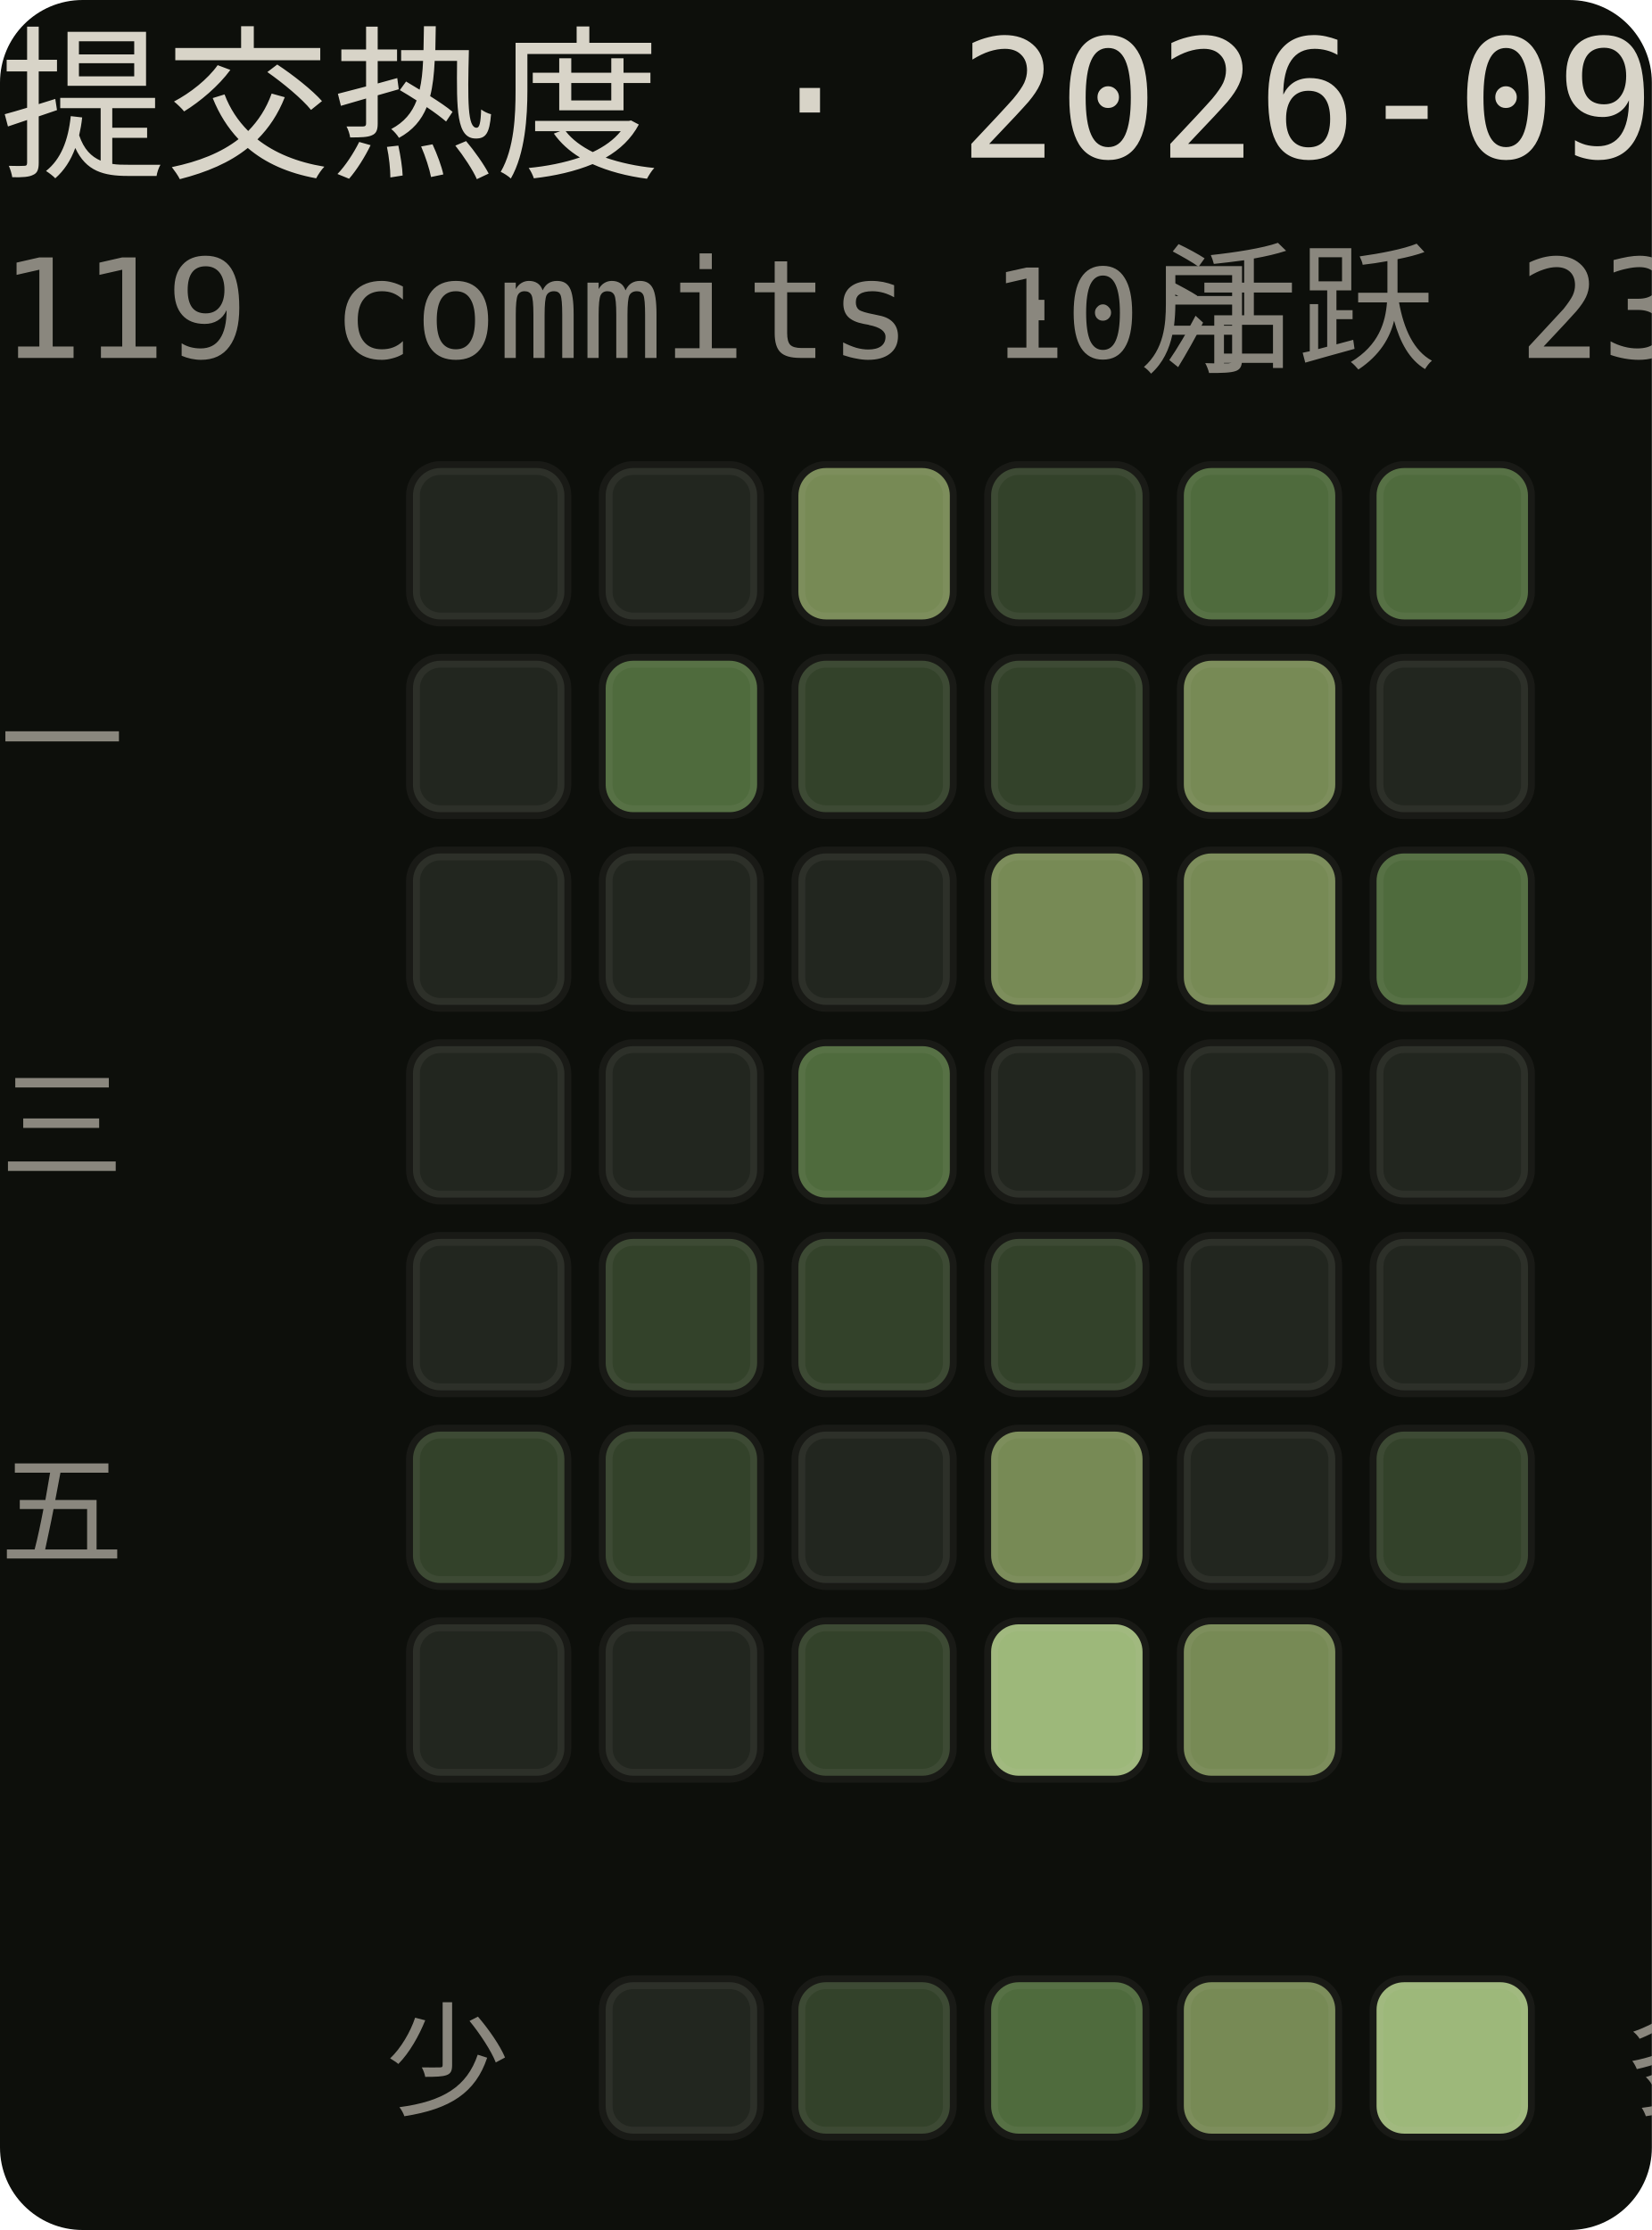
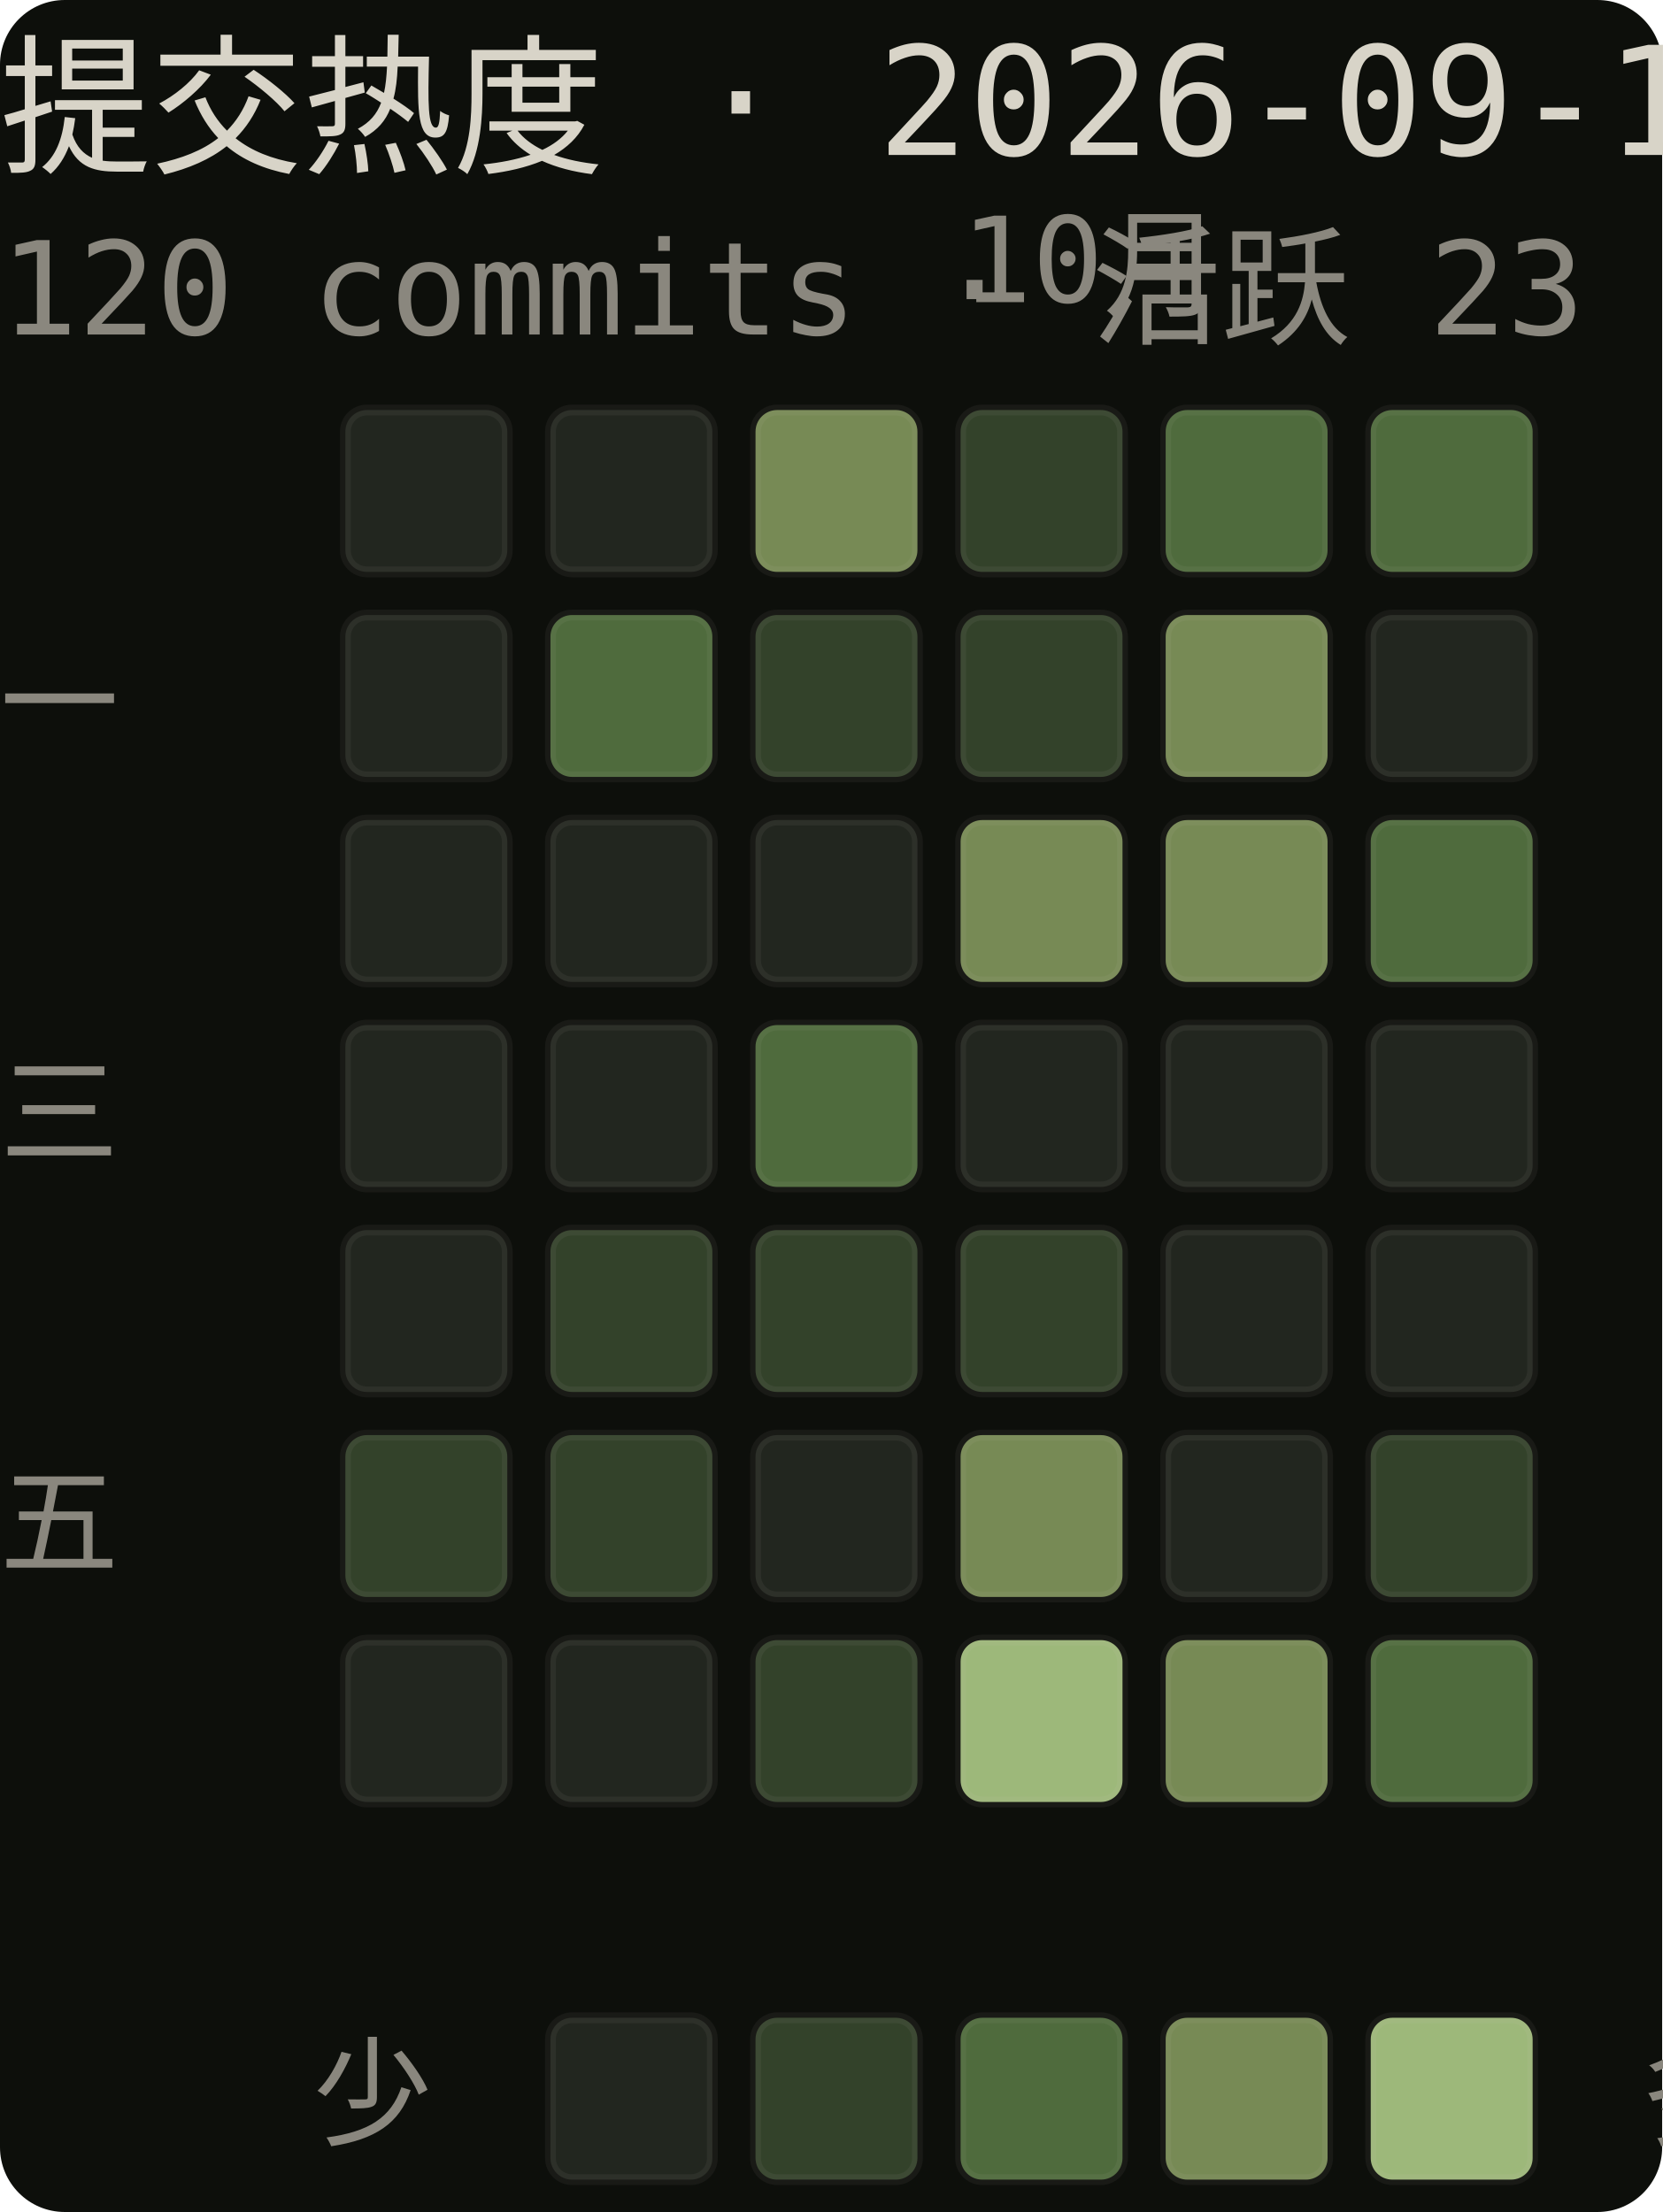
- <svg xmlns="http://www.w3.org/2000/svg" width="120" height="162" viewBox="0 0 120 162" font-family="ui-monospace,Consolas,monospace">
-   <rect width="120" height="162" rx="6" fill="#0d0f0b" />
-   <text x="0" y="12" font-size="12" fill="#d8d4c8" font-family="ui-monospace,Consolas,monospace">提交热度 · 2026-09-11 → 2026-10-16</text>
-   <text x="0" y="26" font-size="10" fill="#8a877e" font-family="ui-monospace,Consolas,monospace">119 commits · 活跃 23 天 · 单日最多 15 次</text>
-   <text x="72" y="26" font-size="9" fill="#8a877e" font-family="ui-monospace,Consolas,monospace">10月</text>
-   <text x="0" y="57" font-size="9" fill="#8a877e" font-family="ui-monospace,Consolas,monospace">一</text>
-   <text x="0" y="85" font-size="9" fill="#8a877e" font-family="ui-monospace,Consolas,monospace">三</text>
-   <text x="0" y="113" font-size="9" fill="#8a877e" font-family="ui-monospace,Consolas,monospace">五</text>
-   <rect x="30" y="34" width="11" height="11" rx="2" fill="#22261f" stroke="rgba(216,212,200,.06)" />
-   <rect x="30" y="48" width="11" height="11" rx="2" fill="#22261f" stroke="rgba(216,212,200,.06)" />
-   <rect x="30" y="62" width="11" height="11" rx="2" fill="#22261f" stroke="rgba(216,212,200,.06)" />
-   <rect x="30" y="76" width="11" height="11" rx="2" fill="#22261f" stroke="rgba(216,212,200,.06)" />
-   <rect x="30" y="90" width="11" height="11" rx="2" fill="#22261f" stroke="rgba(216,212,200,.06)" />
-   <rect x="30" y="104" width="11" height="11" rx="2" fill="#33422a" stroke="rgba(216,212,200,.06)" />
-   <rect x="30" y="118" width="11" height="11" rx="2" fill="#22261f" stroke="rgba(216,212,200,.06)" />
-   <rect x="44" y="34" width="11" height="11" rx="2" fill="#22261f" stroke="rgba(216,212,200,.06)" />
-   <rect x="44" y="48" width="11" height="11" rx="2" fill="#4f6b3d" stroke="rgba(216,212,200,.06)" />
-   <rect x="44" y="62" width="11" height="11" rx="2" fill="#22261f" stroke="rgba(216,212,200,.06)" />
-   <rect x="44" y="76" width="11" height="11" rx="2" fill="#22261f" stroke="rgba(216,212,200,.06)" />
-   <rect x="44" y="90" width="11" height="11" rx="2" fill="#33422a" stroke="rgba(216,212,200,.06)" />
-   <rect x="44" y="104" width="11" height="11" rx="2" fill="#33422a" stroke="rgba(216,212,200,.06)" />
-   <rect x="44" y="118" width="11" height="11" rx="2" fill="#22261f" stroke="rgba(216,212,200,.06)" />
-   <rect x="58" y="34" width="11" height="11" rx="2" fill="#778a55" stroke="rgba(216,212,200,.06)" />
-   <rect x="58" y="48" width="11" height="11" rx="2" fill="#33422a" stroke="rgba(216,212,200,.06)" />
-   <rect x="58" y="62" width="11" height="11" rx="2" fill="#22261f" stroke="rgba(216,212,200,.06)" />
-   <rect x="58" y="76" width="11" height="11" rx="2" fill="#4f6b3d" stroke="rgba(216,212,200,.06)" />
-   <rect x="58" y="90" width="11" height="11" rx="2" fill="#33422a" stroke="rgba(216,212,200,.06)" />
-   <rect x="58" y="104" width="11" height="11" rx="2" fill="#22261f" stroke="rgba(216,212,200,.06)" />
-   <rect x="58" y="118" width="11" height="11" rx="2" fill="#33422a" stroke="rgba(216,212,200,.06)" />
-   <rect x="72" y="34" width="11" height="11" rx="2" fill="#33422a" stroke="rgba(216,212,200,.06)" />
-   <rect x="72" y="48" width="11" height="11" rx="2" fill="#33422a" stroke="rgba(216,212,200,.06)" />
-   <rect x="72" y="62" width="11" height="11" rx="2" fill="#778a55" stroke="rgba(216,212,200,.06)" />
-   <rect x="72" y="76" width="11" height="11" rx="2" fill="#22261f" stroke="rgba(216,212,200,.06)" />
-   <rect x="72" y="90" width="11" height="11" rx="2" fill="#33422a" stroke="rgba(216,212,200,.06)" />
-   <rect x="72" y="104" width="11" height="11" rx="2" fill="#778a55" stroke="rgba(216,212,200,.06)" />
-   <rect x="72" y="118" width="11" height="11" rx="2" fill="#9db87a" stroke="rgba(216,212,200,.06)" />
-   <rect x="86" y="34" width="11" height="11" rx="2" fill="#4f6b3d" stroke="rgba(216,212,200,.06)" />
-   <rect x="86" y="48" width="11" height="11" rx="2" fill="#778a55" stroke="rgba(216,212,200,.06)" />
-   <rect x="86" y="62" width="11" height="11" rx="2" fill="#778a55" stroke="rgba(216,212,200,.06)" />
-   <rect x="86" y="76" width="11" height="11" rx="2" fill="#22261f" stroke="rgba(216,212,200,.06)" />
-   <rect x="86" y="90" width="11" height="11" rx="2" fill="#22261f" stroke="rgba(216,212,200,.06)" />
-   <rect x="86" y="104" width="11" height="11" rx="2" fill="#22261f" stroke="rgba(216,212,200,.06)" />
-   <rect x="86" y="118" width="11" height="11" rx="2" fill="#778a55" stroke="rgba(216,212,200,.06)" />
-   <rect x="100" y="34" width="11" height="11" rx="2" fill="#4f6b3d" stroke="rgba(216,212,200,.06)" />
-   <rect x="100" y="48" width="11" height="11" rx="2" fill="#22261f" stroke="rgba(216,212,200,.06)" />
-   <rect x="100" y="62" width="11" height="11" rx="2" fill="#4f6b3d" stroke="rgba(216,212,200,.06)" />
-   <rect x="100" y="76" width="11" height="11" rx="2" fill="#22261f" stroke="rgba(216,212,200,.06)" />
-   <rect x="100" y="90" width="11" height="11" rx="2" fill="#22261f" stroke="rgba(216,212,200,.06)" />
-   <rect x="100" y="104" width="11" height="11" rx="2" fill="#33422a" stroke="rgba(216,212,200,.06)" />
-   <rect x="100" y="118" width="11" height="11" rx="2" fill="transparent" stroke="none" />
-   <text x="28" y="153" font-size="9" fill="#8a877e" font-family="ui-monospace,Consolas,monospace">少</text>
-   <rect x="44" y="144" width="11" height="11" rx="2" fill="#22261f" stroke="rgba(216,212,200,.06)" />
-   <rect x="58" y="144" width="11" height="11" rx="2" fill="#33422a" stroke="rgba(216,212,200,.06)" />
-   <rect x="72" y="144" width="11" height="11" rx="2" fill="#4f6b3d" stroke="rgba(216,212,200,.06)" />
-   <rect x="86" y="144" width="11" height="11" rx="2" fill="#778a55" stroke="rgba(216,212,200,.06)" />
-   <rect x="100" y="144" width="11" height="11" rx="2" fill="#9db87a" stroke="rgba(216,212,200,.06)" />
-   <text x="118" y="153" font-size="9" fill="#8a877e" font-family="ui-monospace,Consolas,monospace">多</text>
+ <svg xmlns="http://www.w3.org/2000/svg" width="154" height="205" viewBox="0 0 154 205" font-family="ui-monospace,Consolas,monospace">
+   <rect width="154" height="205" rx="6" fill="#0d0f0b" />
+   <text x="0" y="15" font-size="14" fill="#d8d4c8" font-family="ui-monospace,Consolas,monospace">提交热度 · 2026-09-11 → 2026-10-17</text>
+   <text x="0" y="31" font-size="12" fill="#8a877e" font-family="ui-monospace,Consolas,monospace">120 commits · 活跃 23 天 · 单日最多 15 次</text>
+   <text x="89" y="28" font-size="11" fill="#8a877e" font-family="ui-monospace,Consolas,monospace">10月</text>
+   <text x="0" y="69" font-size="11" fill="#8a877e" font-family="ui-monospace,Consolas,monospace">一</text>
+   <text x="0" y="107" font-size="11" fill="#8a877e" font-family="ui-monospace,Consolas,monospace">三</text>
+   <text x="0" y="145" font-size="11" fill="#8a877e" font-family="ui-monospace,Consolas,monospace">五</text>
+   <rect x="32" y="38" width="15" height="15" rx="2" fill="#22261f" stroke="rgba(216,212,200,.06)" />
+   <rect x="32" y="57" width="15" height="15" rx="2" fill="#22261f" stroke="rgba(216,212,200,.06)" />
+   <rect x="32" y="76" width="15" height="15" rx="2" fill="#22261f" stroke="rgba(216,212,200,.06)" />
+   <rect x="32" y="95" width="15" height="15" rx="2" fill="#22261f" stroke="rgba(216,212,200,.06)" />
+   <rect x="32" y="114" width="15" height="15" rx="2" fill="#22261f" stroke="rgba(216,212,200,.06)" />
+   <rect x="32" y="133" width="15" height="15" rx="2" fill="#33422a" stroke="rgba(216,212,200,.06)" />
+   <rect x="32" y="152" width="15" height="15" rx="2" fill="#22261f" stroke="rgba(216,212,200,.06)" />
+   <rect x="51" y="38" width="15" height="15" rx="2" fill="#22261f" stroke="rgba(216,212,200,.06)" />
+   <rect x="51" y="57" width="15" height="15" rx="2" fill="#4f6b3d" stroke="rgba(216,212,200,.06)" />
+   <rect x="51" y="76" width="15" height="15" rx="2" fill="#22261f" stroke="rgba(216,212,200,.06)" />
+   <rect x="51" y="95" width="15" height="15" rx="2" fill="#22261f" stroke="rgba(216,212,200,.06)" />
+   <rect x="51" y="114" width="15" height="15" rx="2" fill="#33422a" stroke="rgba(216,212,200,.06)" />
+   <rect x="51" y="133" width="15" height="15" rx="2" fill="#33422a" stroke="rgba(216,212,200,.06)" />
+   <rect x="51" y="152" width="15" height="15" rx="2" fill="#22261f" stroke="rgba(216,212,200,.06)" />
+   <rect x="70" y="38" width="15" height="15" rx="2" fill="#778a55" stroke="rgba(216,212,200,.06)" />
+   <rect x="70" y="57" width="15" height="15" rx="2" fill="#33422a" stroke="rgba(216,212,200,.06)" />
+   <rect x="70" y="76" width="15" height="15" rx="2" fill="#22261f" stroke="rgba(216,212,200,.06)" />
+   <rect x="70" y="95" width="15" height="15" rx="2" fill="#4f6b3d" stroke="rgba(216,212,200,.06)" />
+   <rect x="70" y="114" width="15" height="15" rx="2" fill="#33422a" stroke="rgba(216,212,200,.06)" />
+   <rect x="70" y="133" width="15" height="15" rx="2" fill="#22261f" stroke="rgba(216,212,200,.06)" />
+   <rect x="70" y="152" width="15" height="15" rx="2" fill="#33422a" stroke="rgba(216,212,200,.06)" />
+   <rect x="89" y="38" width="15" height="15" rx="2" fill="#33422a" stroke="rgba(216,212,200,.06)" />
+   <rect x="89" y="57" width="15" height="15" rx="2" fill="#33422a" stroke="rgba(216,212,200,.06)" />
+   <rect x="89" y="76" width="15" height="15" rx="2" fill="#778a55" stroke="rgba(216,212,200,.06)" />
+   <rect x="89" y="95" width="15" height="15" rx="2" fill="#22261f" stroke="rgba(216,212,200,.06)" />
+   <rect x="89" y="114" width="15" height="15" rx="2" fill="#33422a" stroke="rgba(216,212,200,.06)" />
+   <rect x="89" y="133" width="15" height="15" rx="2" fill="#778a55" stroke="rgba(216,212,200,.06)" />
+   <rect x="89" y="152" width="15" height="15" rx="2" fill="#9db87a" stroke="rgba(216,212,200,.06)" />
+   <rect x="108" y="38" width="15" height="15" rx="2" fill="#4f6b3d" stroke="rgba(216,212,200,.06)" />
+   <rect x="108" y="57" width="15" height="15" rx="2" fill="#778a55" stroke="rgba(216,212,200,.06)" />
+   <rect x="108" y="76" width="15" height="15" rx="2" fill="#778a55" stroke="rgba(216,212,200,.06)" />
+   <rect x="108" y="95" width="15" height="15" rx="2" fill="#22261f" stroke="rgba(216,212,200,.06)" />
+   <rect x="108" y="114" width="15" height="15" rx="2" fill="#22261f" stroke="rgba(216,212,200,.06)" />
+   <rect x="108" y="133" width="15" height="15" rx="2" fill="#22261f" stroke="rgba(216,212,200,.06)" />
+   <rect x="108" y="152" width="15" height="15" rx="2" fill="#778a55" stroke="rgba(216,212,200,.06)" />
+   <rect x="127" y="38" width="15" height="15" rx="2" fill="#4f6b3d" stroke="rgba(216,212,200,.06)" />
+   <rect x="127" y="57" width="15" height="15" rx="2" fill="#22261f" stroke="rgba(216,212,200,.06)" />
+   <rect x="127" y="76" width="15" height="15" rx="2" fill="#4f6b3d" stroke="rgba(216,212,200,.06)" />
+   <rect x="127" y="95" width="15" height="15" rx="2" fill="#22261f" stroke="rgba(216,212,200,.06)" />
+   <rect x="127" y="114" width="15" height="15" rx="2" fill="#22261f" stroke="rgba(216,212,200,.06)" />
+   <rect x="127" y="133" width="15" height="15" rx="2" fill="#33422a" stroke="rgba(216,212,200,.06)" />
+   <rect x="127" y="152" width="15" height="15" rx="2" fill="#4f6b3d" stroke="rgba(216,212,200,.06)" />
+   <text x="29" y="198" font-size="11" fill="#8a877e" font-family="ui-monospace,Consolas,monospace">少</text>
+   <rect x="51" y="187" width="15" height="15" rx="2" fill="#22261f" stroke="rgba(216,212,200,.06)" />
+   <rect x="70" y="187" width="15" height="15" rx="2" fill="#33422a" stroke="rgba(216,212,200,.06)" />
+   <rect x="89" y="187" width="15" height="15" rx="2" fill="#4f6b3d" stroke="rgba(216,212,200,.06)" />
+   <rect x="108" y="187" width="15" height="15" rx="2" fill="#778a55" stroke="rgba(216,212,200,.06)" />
+   <rect x="127" y="187" width="15" height="15" rx="2" fill="#9db87a" stroke="rgba(216,212,200,.06)" />
+   <text x="152" y="198" font-size="11" fill="#8a877e" font-family="ui-monospace,Consolas,monospace">多</text>
</svg>
